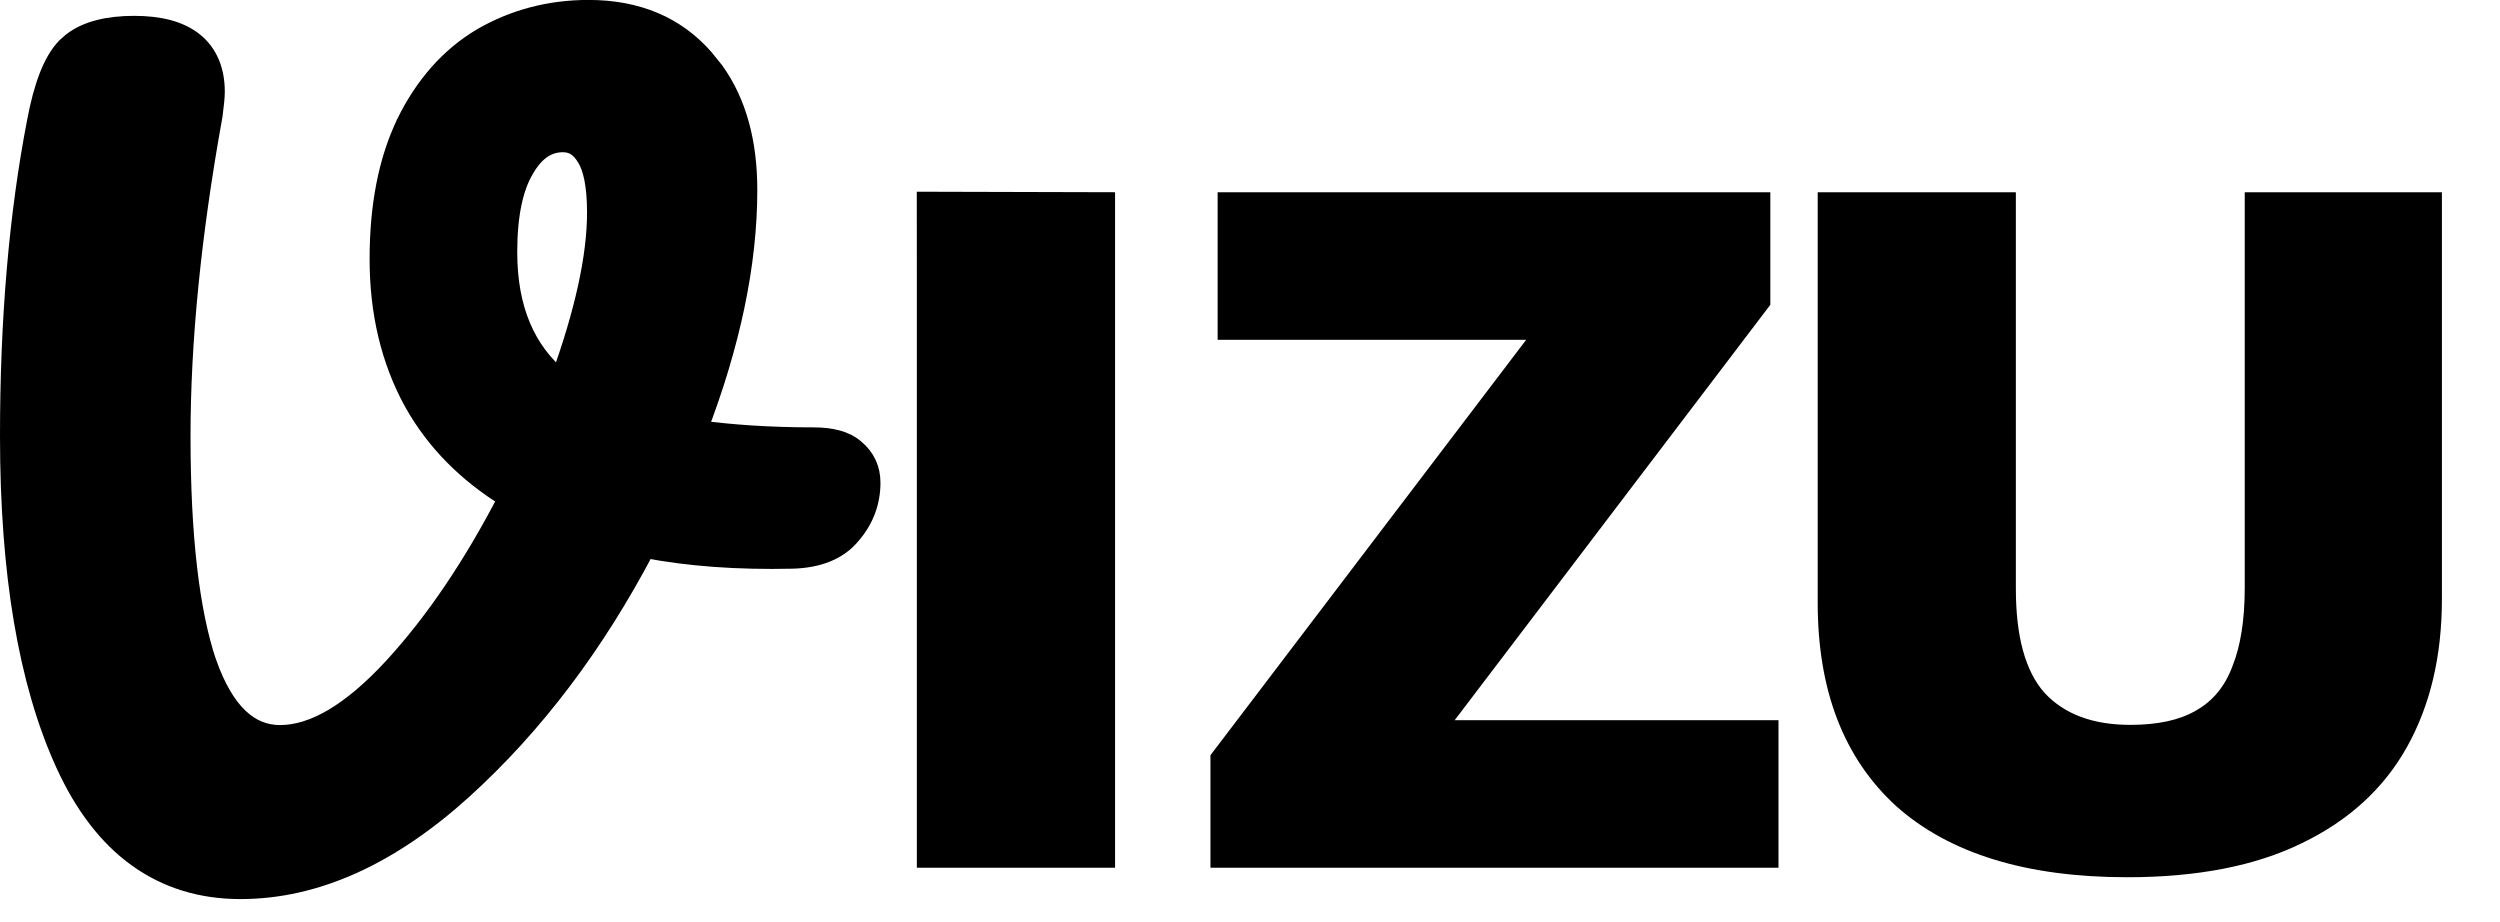
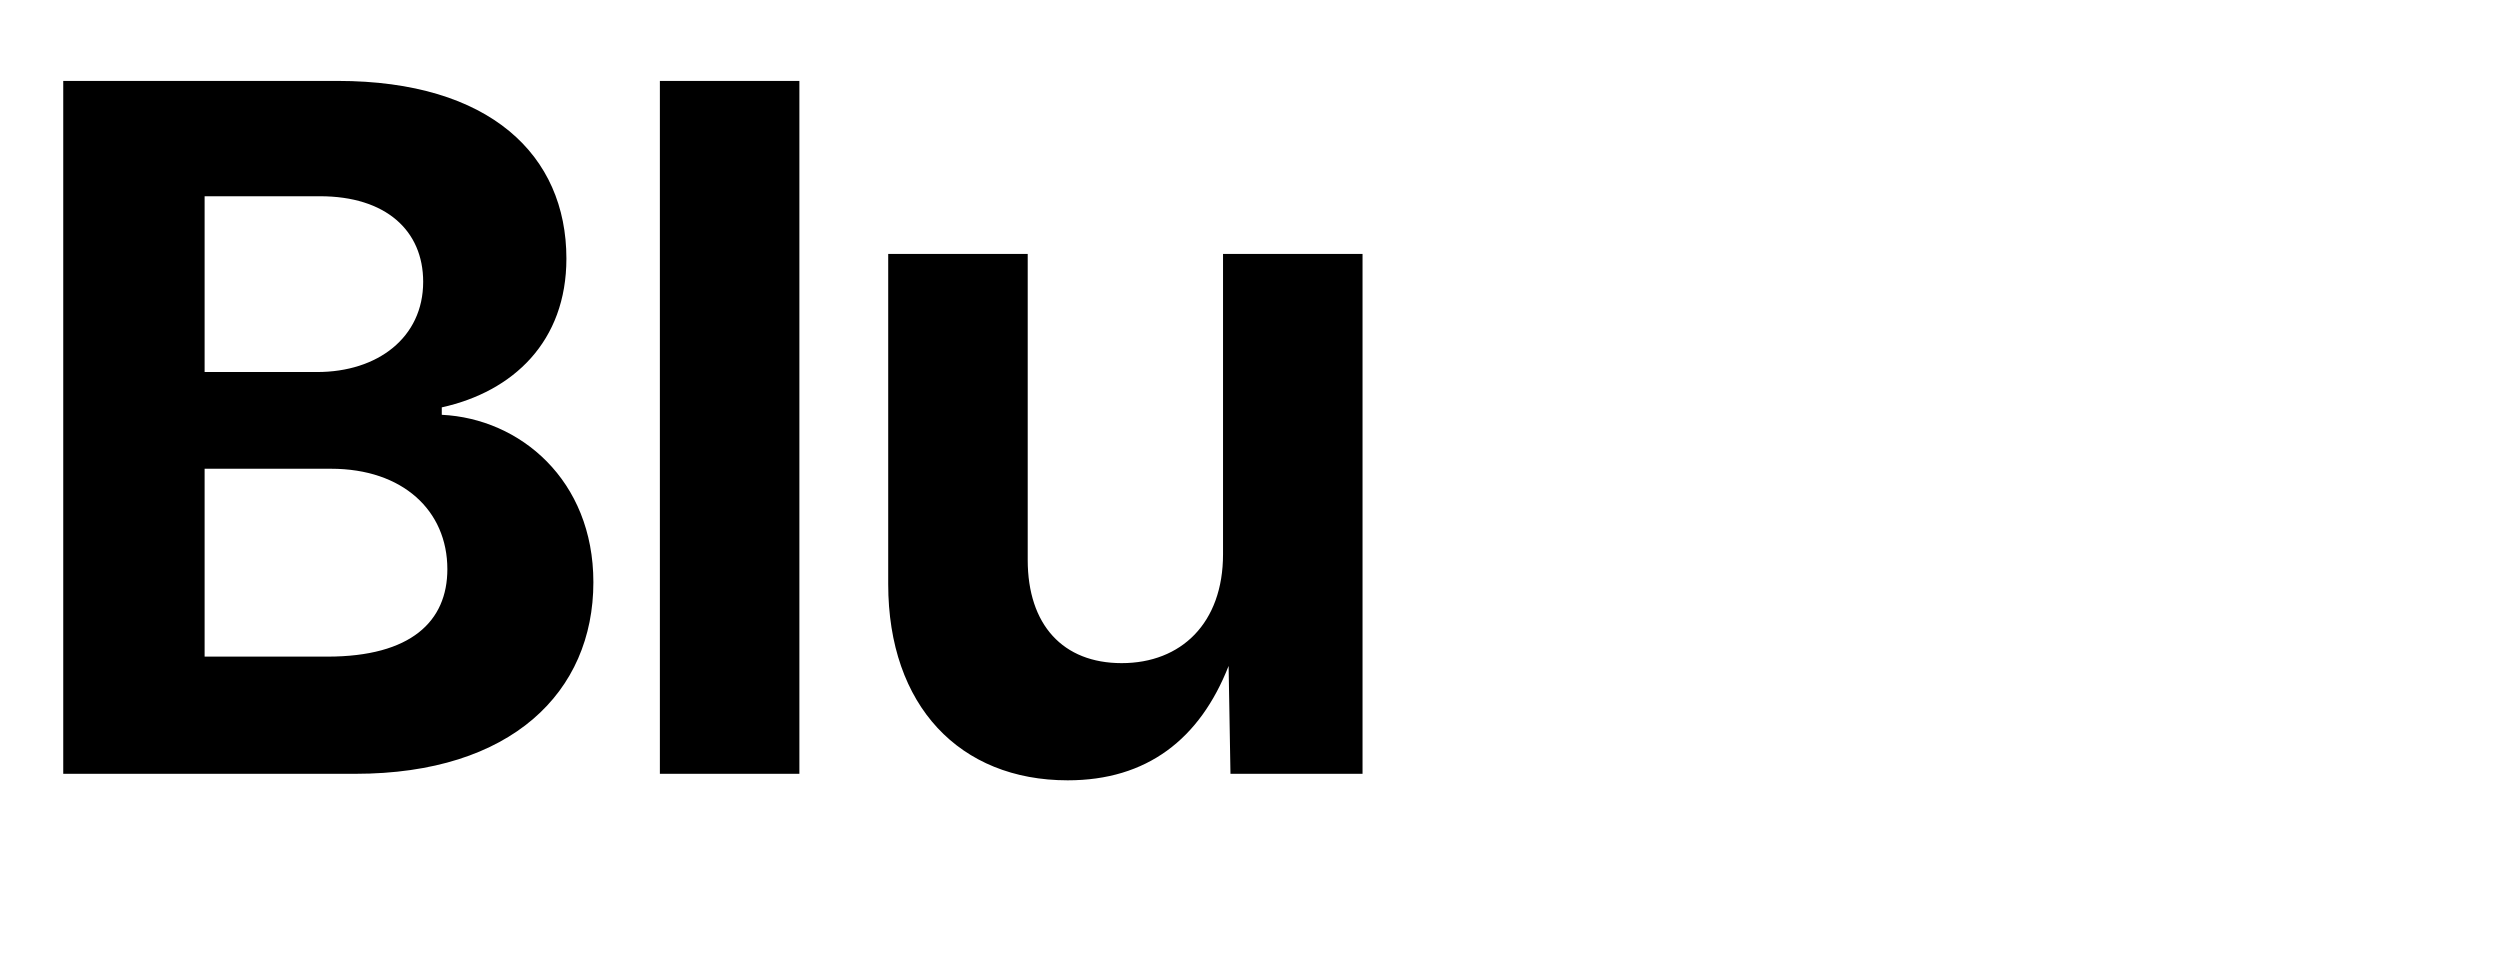
- <svg xmlns="http://www.w3.org/2000/svg" width="38" height="14" viewBox="0 0 38 14" fill="none">
-   <path d="M8.947 0.149C9.677 0.149 10.269 0.394 10.703 0.892L10.859 1.086C11.197 1.558 11.361 2.162 11.361 2.886C11.361 4.011 11.104 5.228 10.602 6.536C11.124 6.607 11.711 6.646 12.367 6.646C12.626 6.646 12.849 6.696 12.999 6.83C13.154 6.96 13.233 7.133 13.233 7.336C13.233 7.632 13.133 7.896 12.938 8.122C12.738 8.368 12.429 8.483 12.045 8.494H12.044C11.214 8.513 10.468 8.458 9.808 8.331C9.04 9.794 8.115 11.019 7.029 12.003C5.925 13.002 4.799 13.516 3.655 13.516C3.061 13.516 2.538 13.355 2.089 13.032C1.642 12.71 1.279 12.232 0.994 11.608C0.428 10.368 0.15 8.706 0.15 6.63C0.15 4.858 0.286 3.264 0.56 1.85C0.658 1.326 0.8 0.936 1.006 0.722L1.098 0.641C1.324 0.466 1.649 0.391 2.042 0.391C2.416 0.391 2.725 0.465 2.942 0.638C3.165 0.816 3.267 1.079 3.267 1.397C3.267 1.469 3.255 1.589 3.234 1.748L3.233 1.755C2.908 3.552 2.746 5.177 2.746 6.63C2.746 8.157 2.881 9.304 3.144 10.083H3.145C3.419 10.851 3.799 11.171 4.257 11.171C4.757 11.171 5.333 10.849 5.987 10.137C6.613 9.454 7.191 8.599 7.723 7.57C7.101 7.188 6.622 6.705 6.292 6.116L6.291 6.115C5.941 5.479 5.768 4.752 5.768 3.938C5.768 3.131 5.901 2.441 6.174 1.874V1.872C6.456 1.299 6.839 0.865 7.323 0.577L7.324 0.576C7.815 0.292 8.357 0.149 8.947 0.149ZM8.556 2.164C8.331 2.164 8.135 2.281 7.969 2.569L7.968 2.571C7.803 2.849 7.712 3.264 7.712 3.833C7.712 4.695 7.985 5.333 8.517 5.771C8.89 4.742 9.073 3.897 9.073 3.231C9.073 2.818 9.013 2.548 8.917 2.395L8.915 2.392C8.819 2.229 8.702 2.164 8.556 2.164Z" fill="black" stroke="black" stroke-width="0.3" />
-   <path d="M37.117 9.106C37.117 9.969 36.941 10.716 36.589 11.349C36.237 11.982 35.704 12.471 34.989 12.816C34.285 13.161 33.4 13.334 32.334 13.334C30.802 13.334 29.632 12.974 28.824 12.255C28.027 11.527 27.629 10.496 27.629 9.163V2.922H30.641V8.948C30.641 9.676 30.786 10.204 31.076 10.53C31.376 10.855 31.811 11.018 32.38 11.018C32.794 11.018 33.126 10.947 33.374 10.803C33.633 10.659 33.819 10.434 33.933 10.127C34.057 9.82 34.12 9.422 34.12 8.933V2.922H37.117V9.106Z" fill="black" />
-   <path d="M27.033 13.19H18.399V11.479L23.198 5.165H18.508V2.922H26.909V4.633L22.111 10.947H27.033V13.19Z" fill="black" />
-   <path d="M16.949 13.19H13.936V11.951V11.12V4.979V4.161L13.935 2.914L16.949 2.922V4.161V4.979V11.12V12.348V13.19Z" fill="black" />
+ <svg xmlns="http://www.w3.org/2000/svg" width="42" height="16" viewBox="0 0 42 16" fill="none">
+   <text x="0" y="13" font-family="Inter, system-ui, sans-serif" font-size="16" font-weight="700" fill="black" letter-spacing="-0.5">Blu</text>
</svg>
